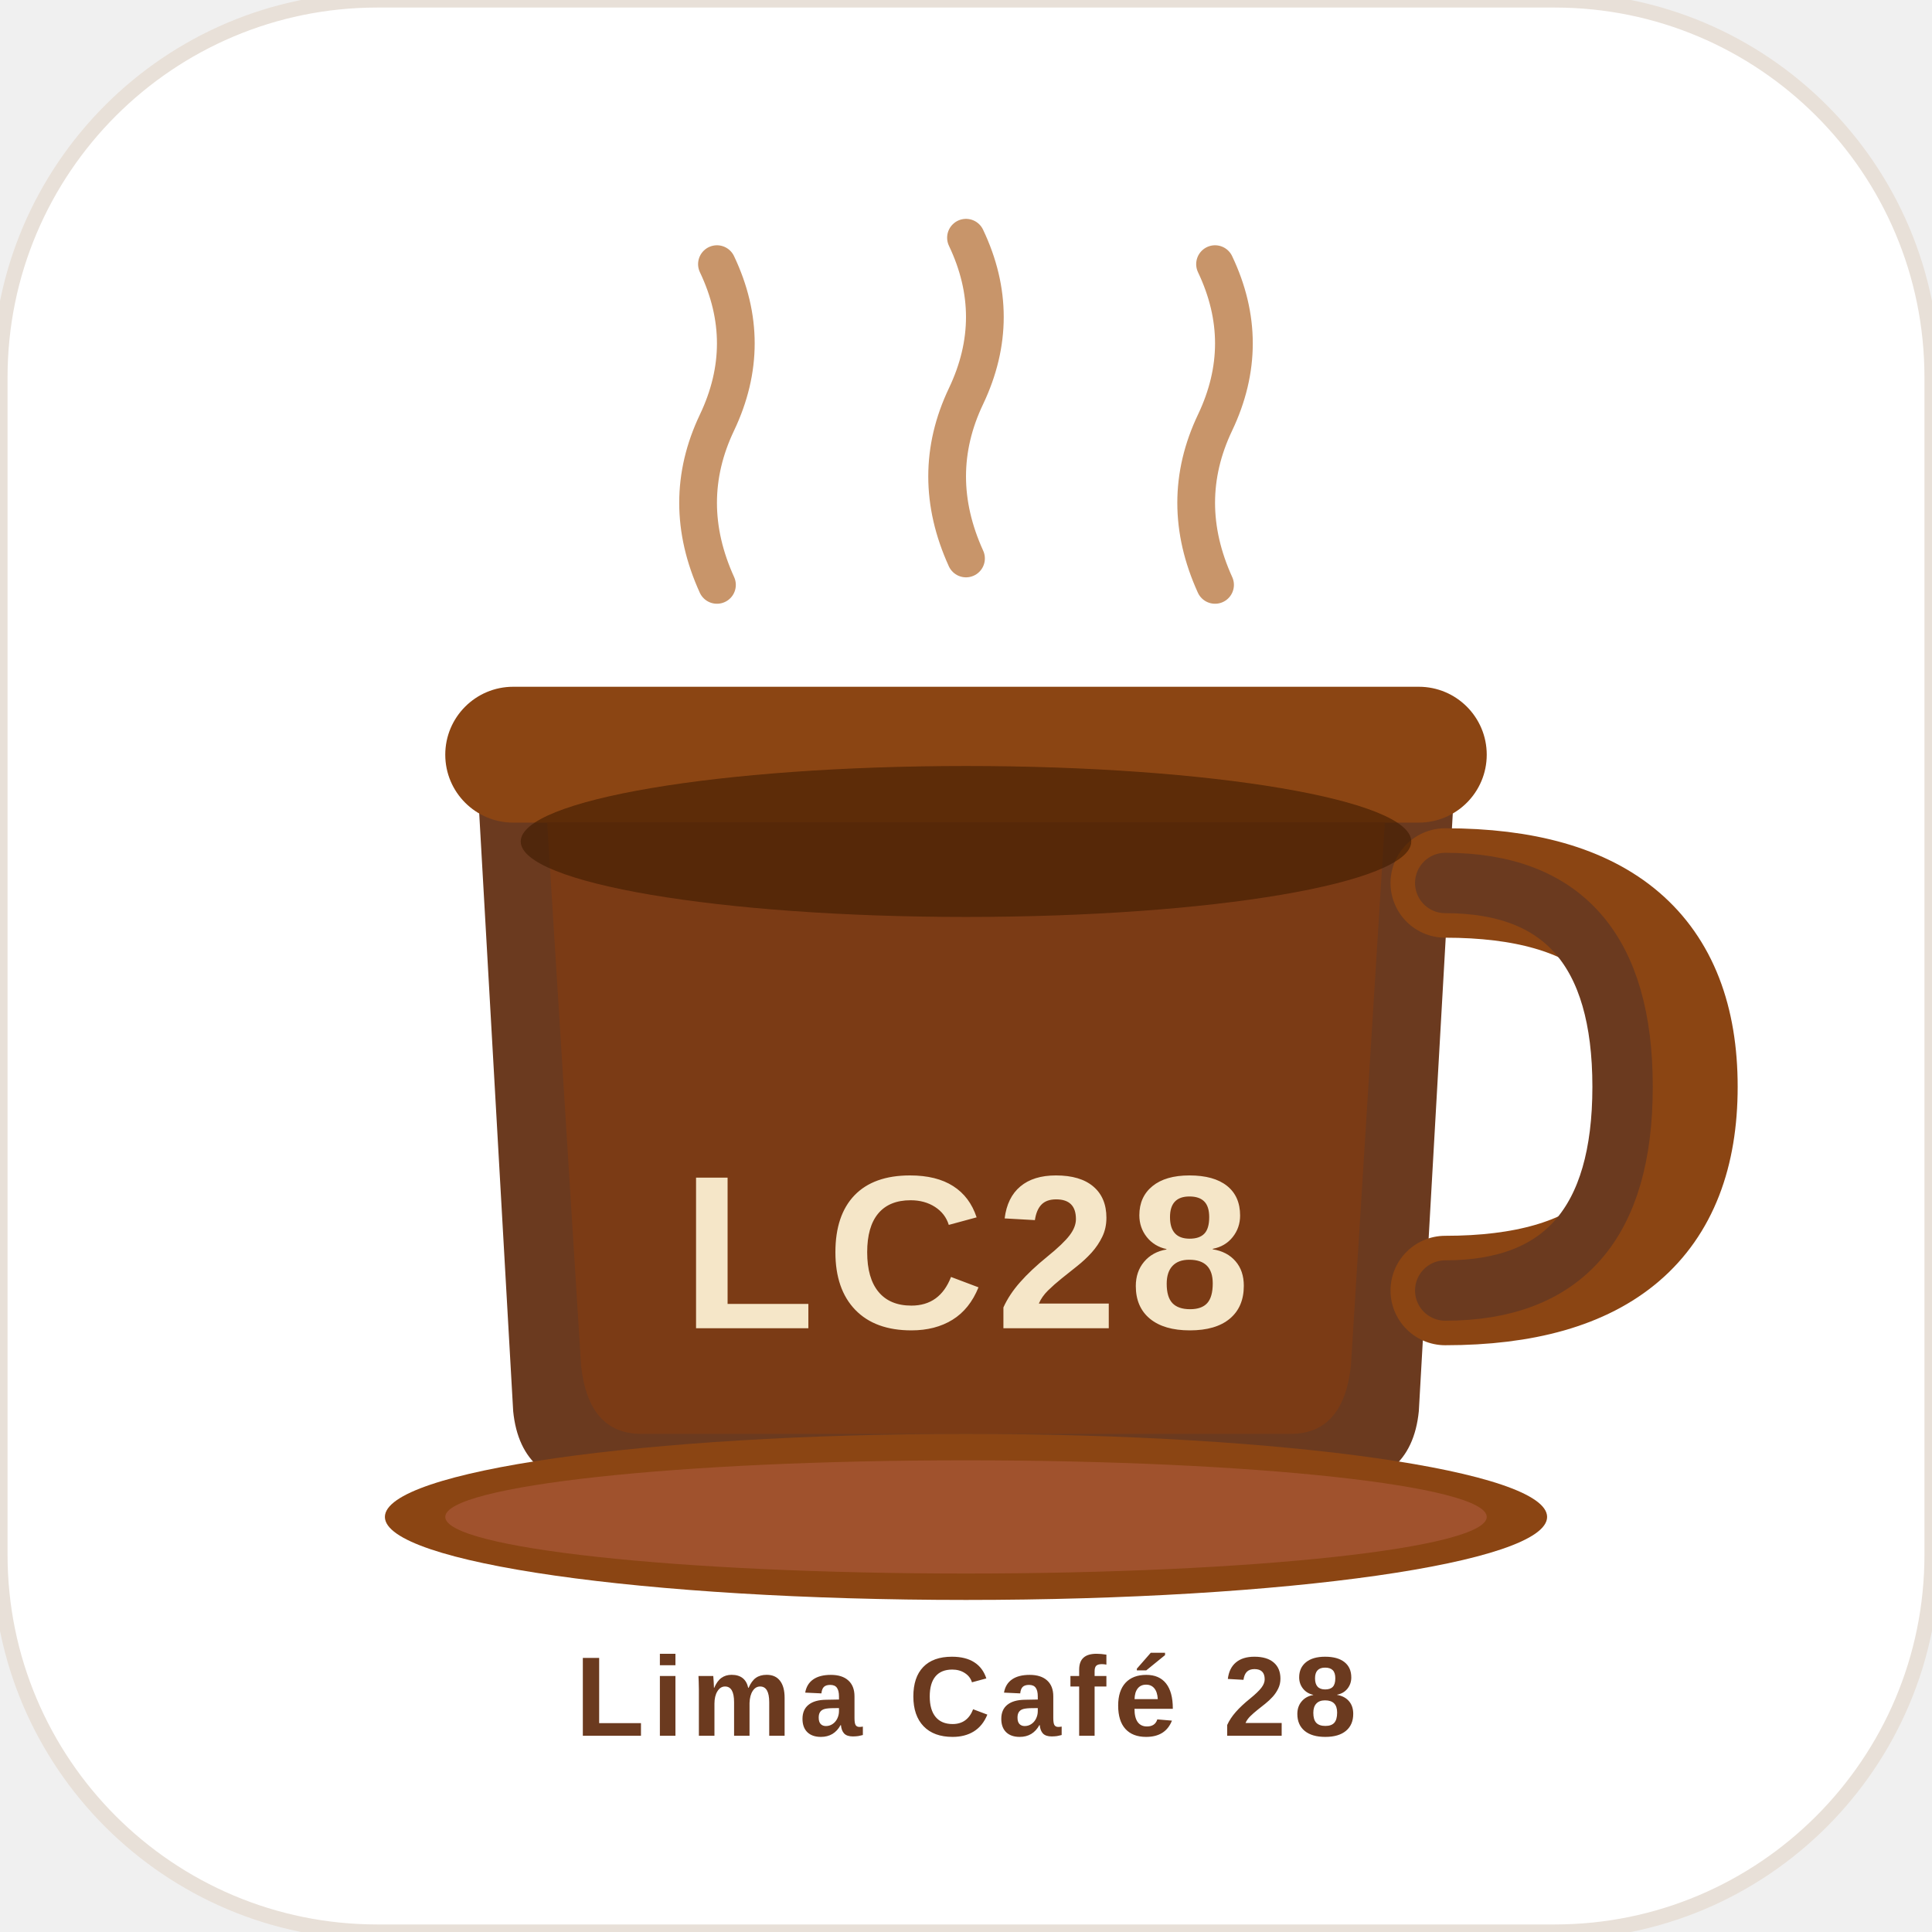
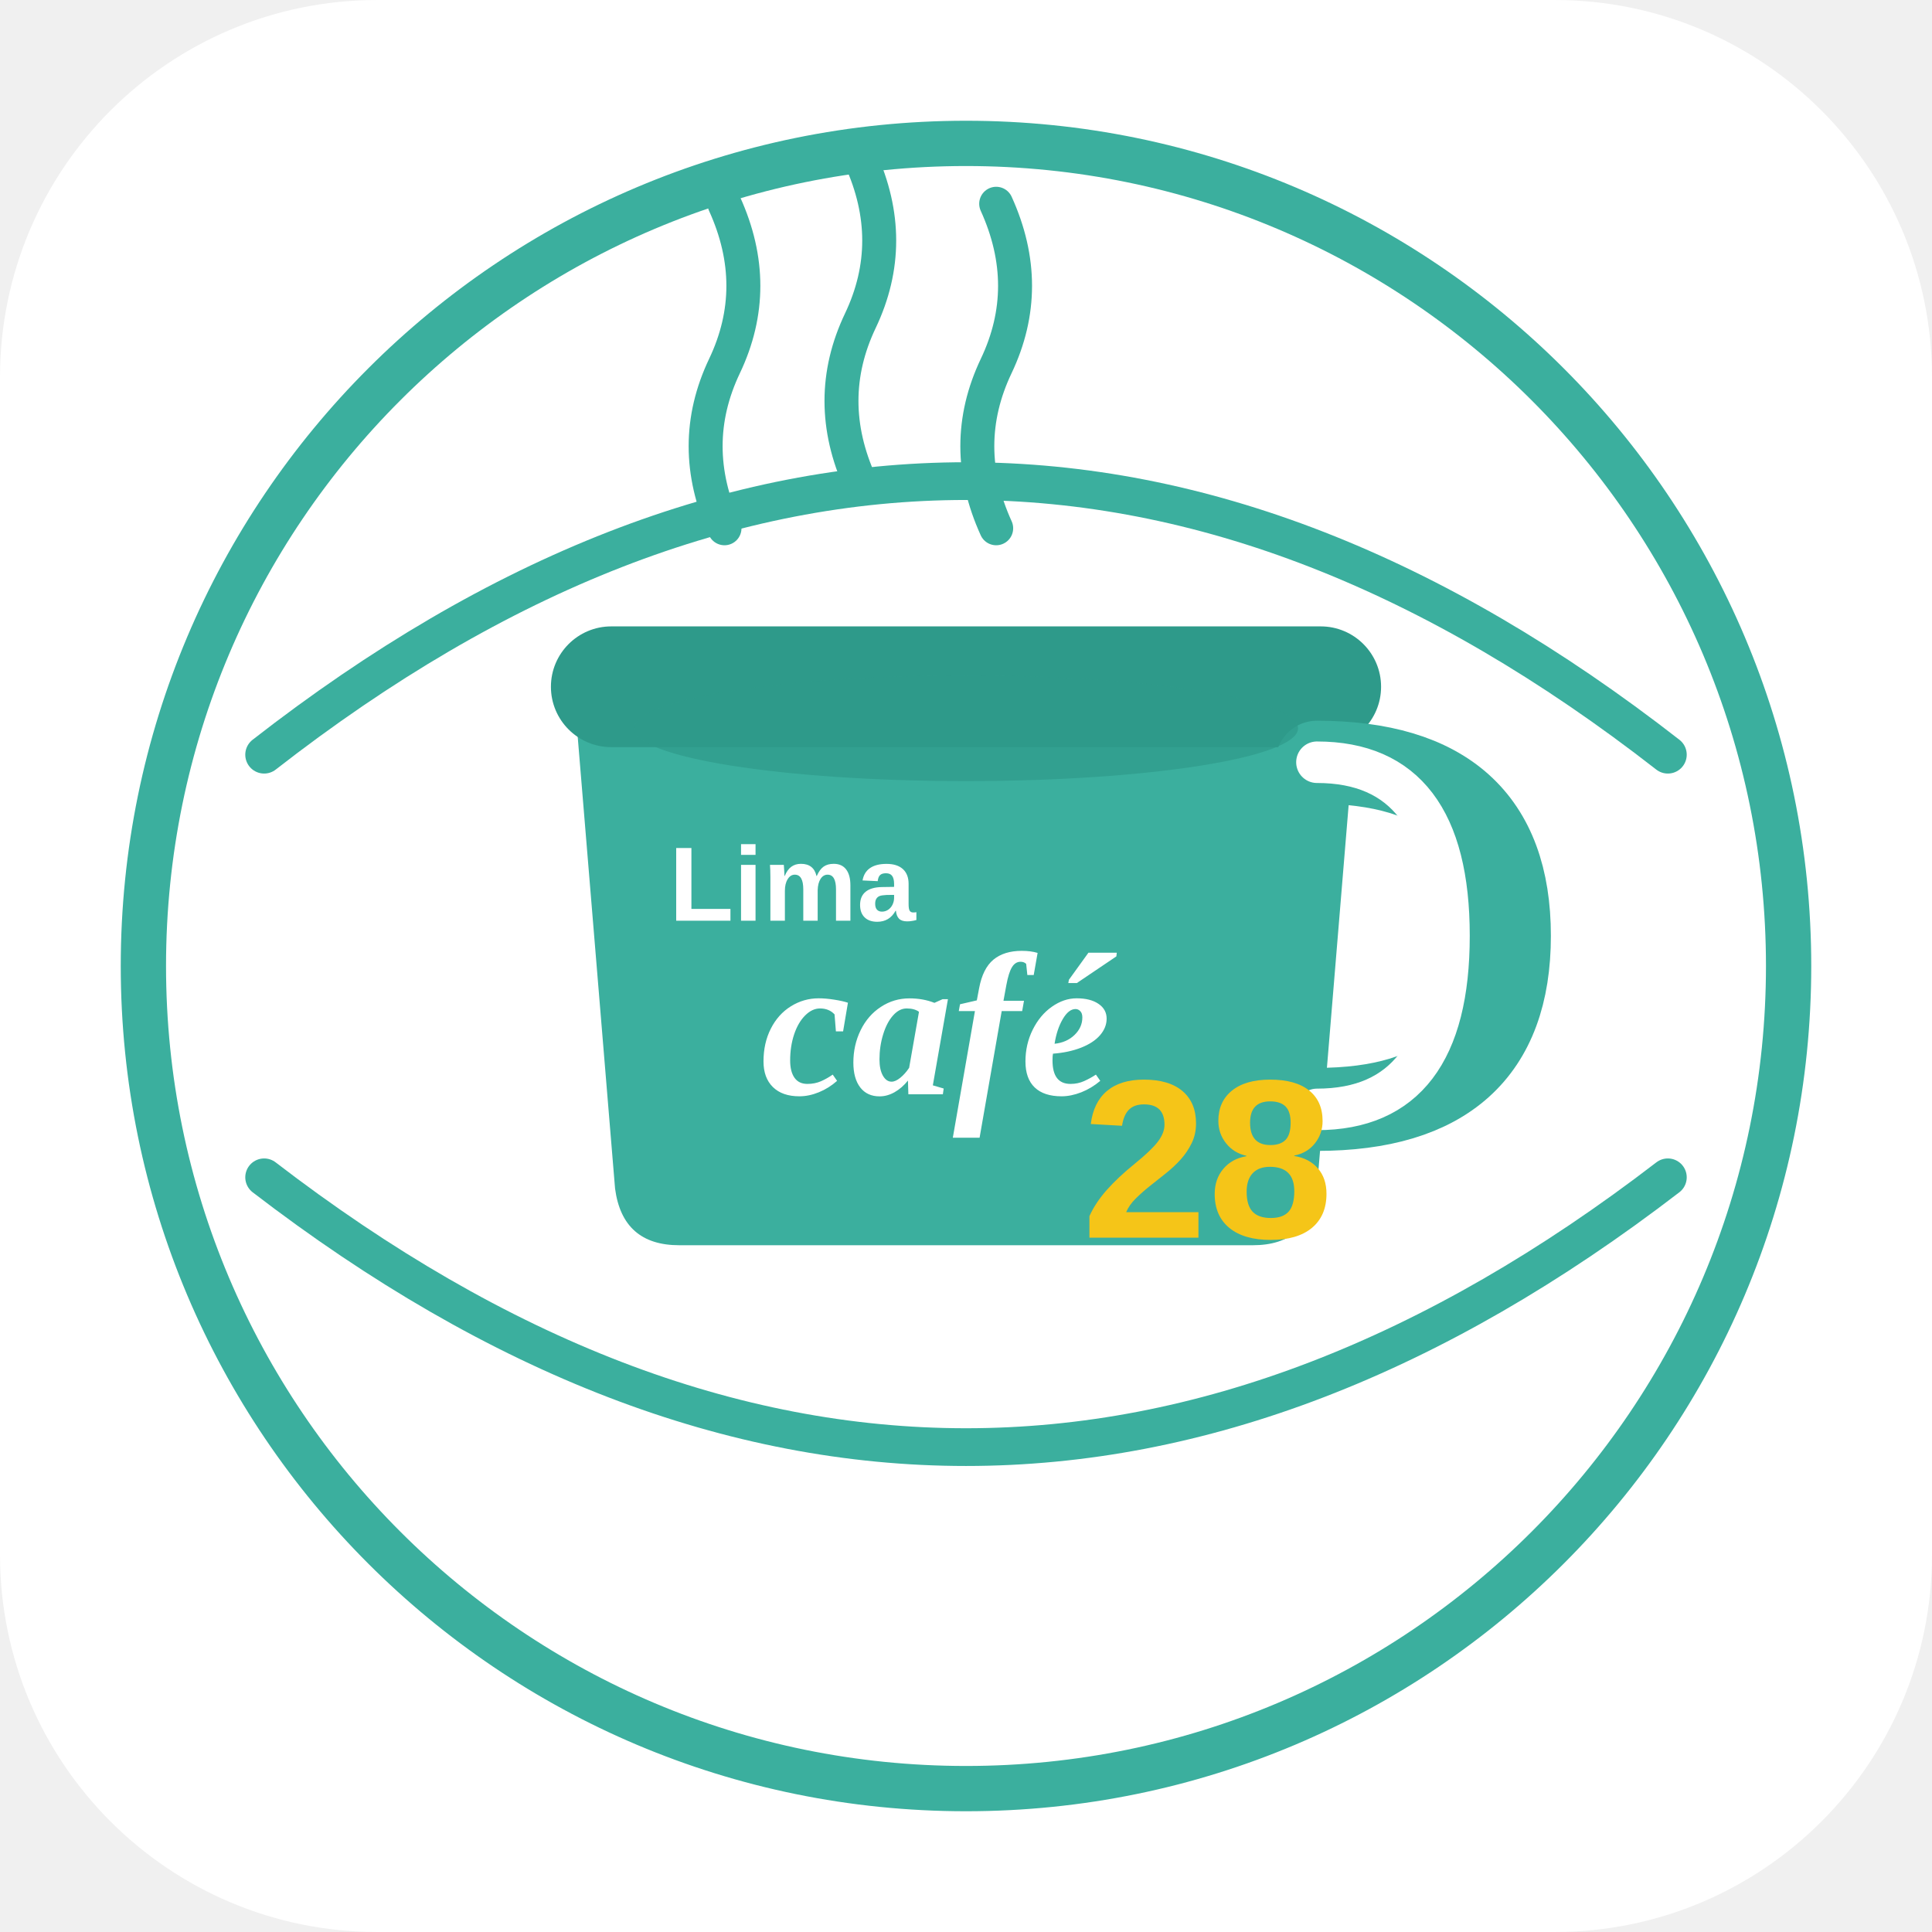
<svg xmlns="http://www.w3.org/2000/svg" viewBox="0 0 512 512" width="512" height="512">
  <rect width="512" height="512" rx="100" ry="100" fill="#ffffff" />
-   <rect width="512" height="512" rx="100" ry="100" fill="none" stroke="#e8e0d8" stroke-width="4" />
-   <path d="M 126 198 L 136 374 Q 138 394 160 394 L 352 394 Q 374 394 376 374 L 386 198 Z" fill="#6B3A1F" />
-   <rect x="118" y="182" width="276" height="36" rx="18" fill="#8B4513" />
-   <path d="M 145 218 L 154 362 Q 156 380 170 380 L 342 380 Q 356 380 358 362 L 367 218 Z" fill="#7B3B15" />
-   <path d="M 383 234 Q 446 234 446 288 Q 446 342 383 342" fill="none" stroke="#8B4513" stroke-width="29" stroke-linecap="round" />
-   <path d="M 383 234 Q 430 234 430 288 Q 430 342 383 342" fill="none" stroke="#6B3A1F" stroke-width="16" stroke-linecap="round" />
-   <path d="M 190 155 Q 180 133 190 112 Q 200 91 190 70" fill="none" stroke="#C8956A" stroke-width="10" stroke-linecap="round" />
-   <path d="M 256 148 Q 246 126 256 105 Q 266 84 256 63" fill="none" stroke="#C8956A" stroke-width="10" stroke-linecap="round" />
-   <path d="M 322 155 Q 312 133 322 112 Q 332 91 322 70" fill="none" stroke="#C8956A" stroke-width="10" stroke-linecap="round" />
-   <ellipse cx="256" cy="223" rx="118" ry="20" fill="#3D1A00" opacity="0.6" />
-   <text x="256" y="352" font-family="Arial, Helvetica, sans-serif" font-size="58" font-weight="bold" fill="#F5E6C8" text-anchor="middle" letter-spacing="3">LC28</text>
-   <ellipse cx="256" cy="402" rx="154" ry="22" fill="#8B4513" />
-   <ellipse cx="256" cy="402" rx="138" ry="15" fill="#A0522D" />
-   <text x="256" y="460" font-family="Arial, Helvetica, sans-serif" font-size="30" font-weight="600" fill="#6B3A1F" text-anchor="middle" letter-spacing="2">Lima Café 28</text>
+   <circle cx="256" cy="256" r="218" fill="none" stroke="#3BAF9E" stroke-width="12" />
+   <path d="M 70 200 Q 256 55 442 200" fill="none" stroke="#3BAF9E" stroke-width="10" stroke-linecap="round" />
+   <path d="M 192 140 Q 182 118 192 97 Q 202 76 192 54" fill="none" stroke="#3BAF9E" stroke-width="9" stroke-linecap="round" />
+   <path d="M 228 128 Q 218 106 228 85 Q 238 64 228 42" fill="none" stroke="#3BAF9E" stroke-width="9" stroke-linecap="round" />
+   <path d="M 264 140 Q 254 118 264 97 Q 274 76 264 54" fill="none" stroke="#3BAF9E" stroke-width="9" stroke-linecap="round" />
+   <path d="M 152 182 L 163 315 Q 165 330 180 330 L 332 330 Q 347 330 349 315 L 360 182 Z" fill="#3BAF9E" />
+   <rect x="146" y="166" width="220" height="32" rx="16" fill="#2E9A8A" />
+   <path d="M 349 202 Q 400 202 400 248 Q 400 294 349 294" fill="none" stroke="#3BAF9E" stroke-width="22" stroke-linecap="round" />
+   <path d="M 349 202 Q 384 202 384 248 Q 384 294 349 294" fill="none" stroke="#ffffff" stroke-width="11" stroke-linecap="round" />
+   <ellipse cx="256" cy="193" rx="88" ry="14" fill="#2E9A8A" opacity="0.7" />
+   <text x="210" y="244" font-family="Arial, Helvetica, sans-serif" font-size="28" font-weight="600" fill="#ffffff" text-anchor="middle">Lima</text>
+   <text x="248" y="290" font-family="Georgia, 'Times New Roman', serif" font-size="54" font-weight="bold" font-style="italic" fill="#ffffff" text-anchor="middle">café</text>
+   <text x="320" y="328" font-family="Arial, Helvetica, sans-serif" font-size="60" font-weight="900" fill="#F5C518" text-anchor="middle">28</text>
+   <path d="M 70 312 Q 256 455 442 312" fill="none" stroke="#3BAF9E" stroke-width="10" stroke-linecap="round" />
</svg>
